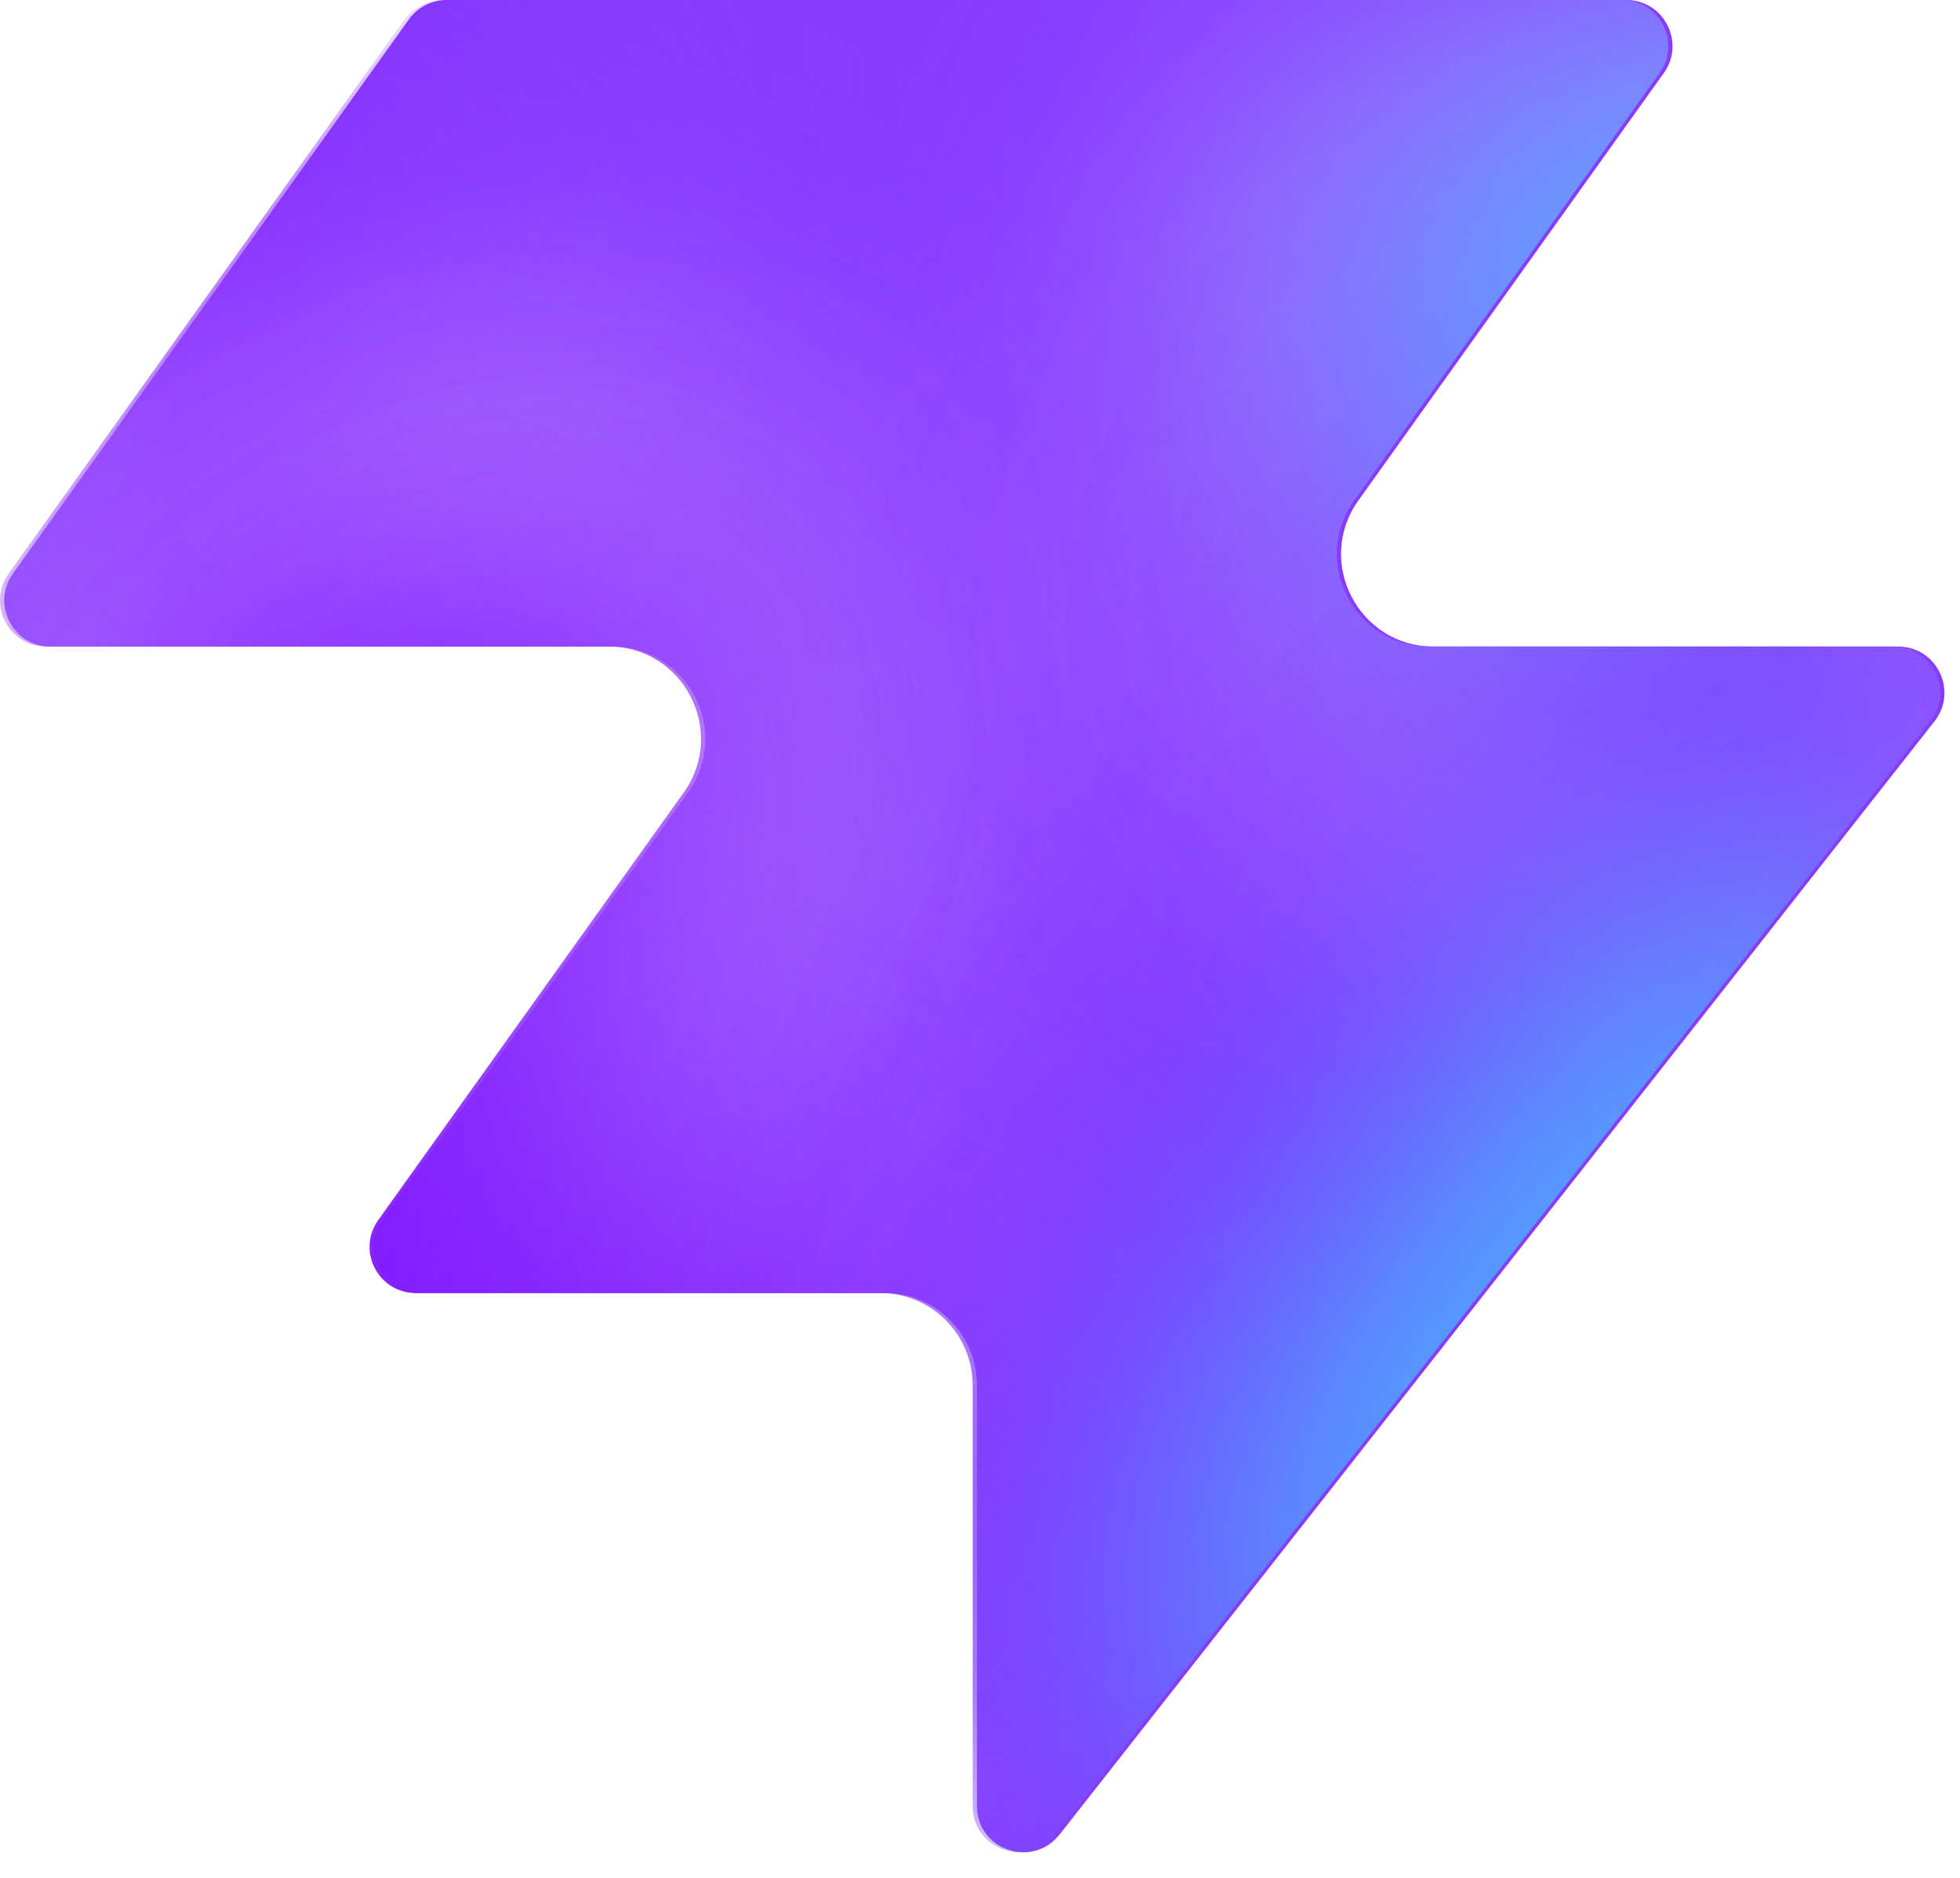
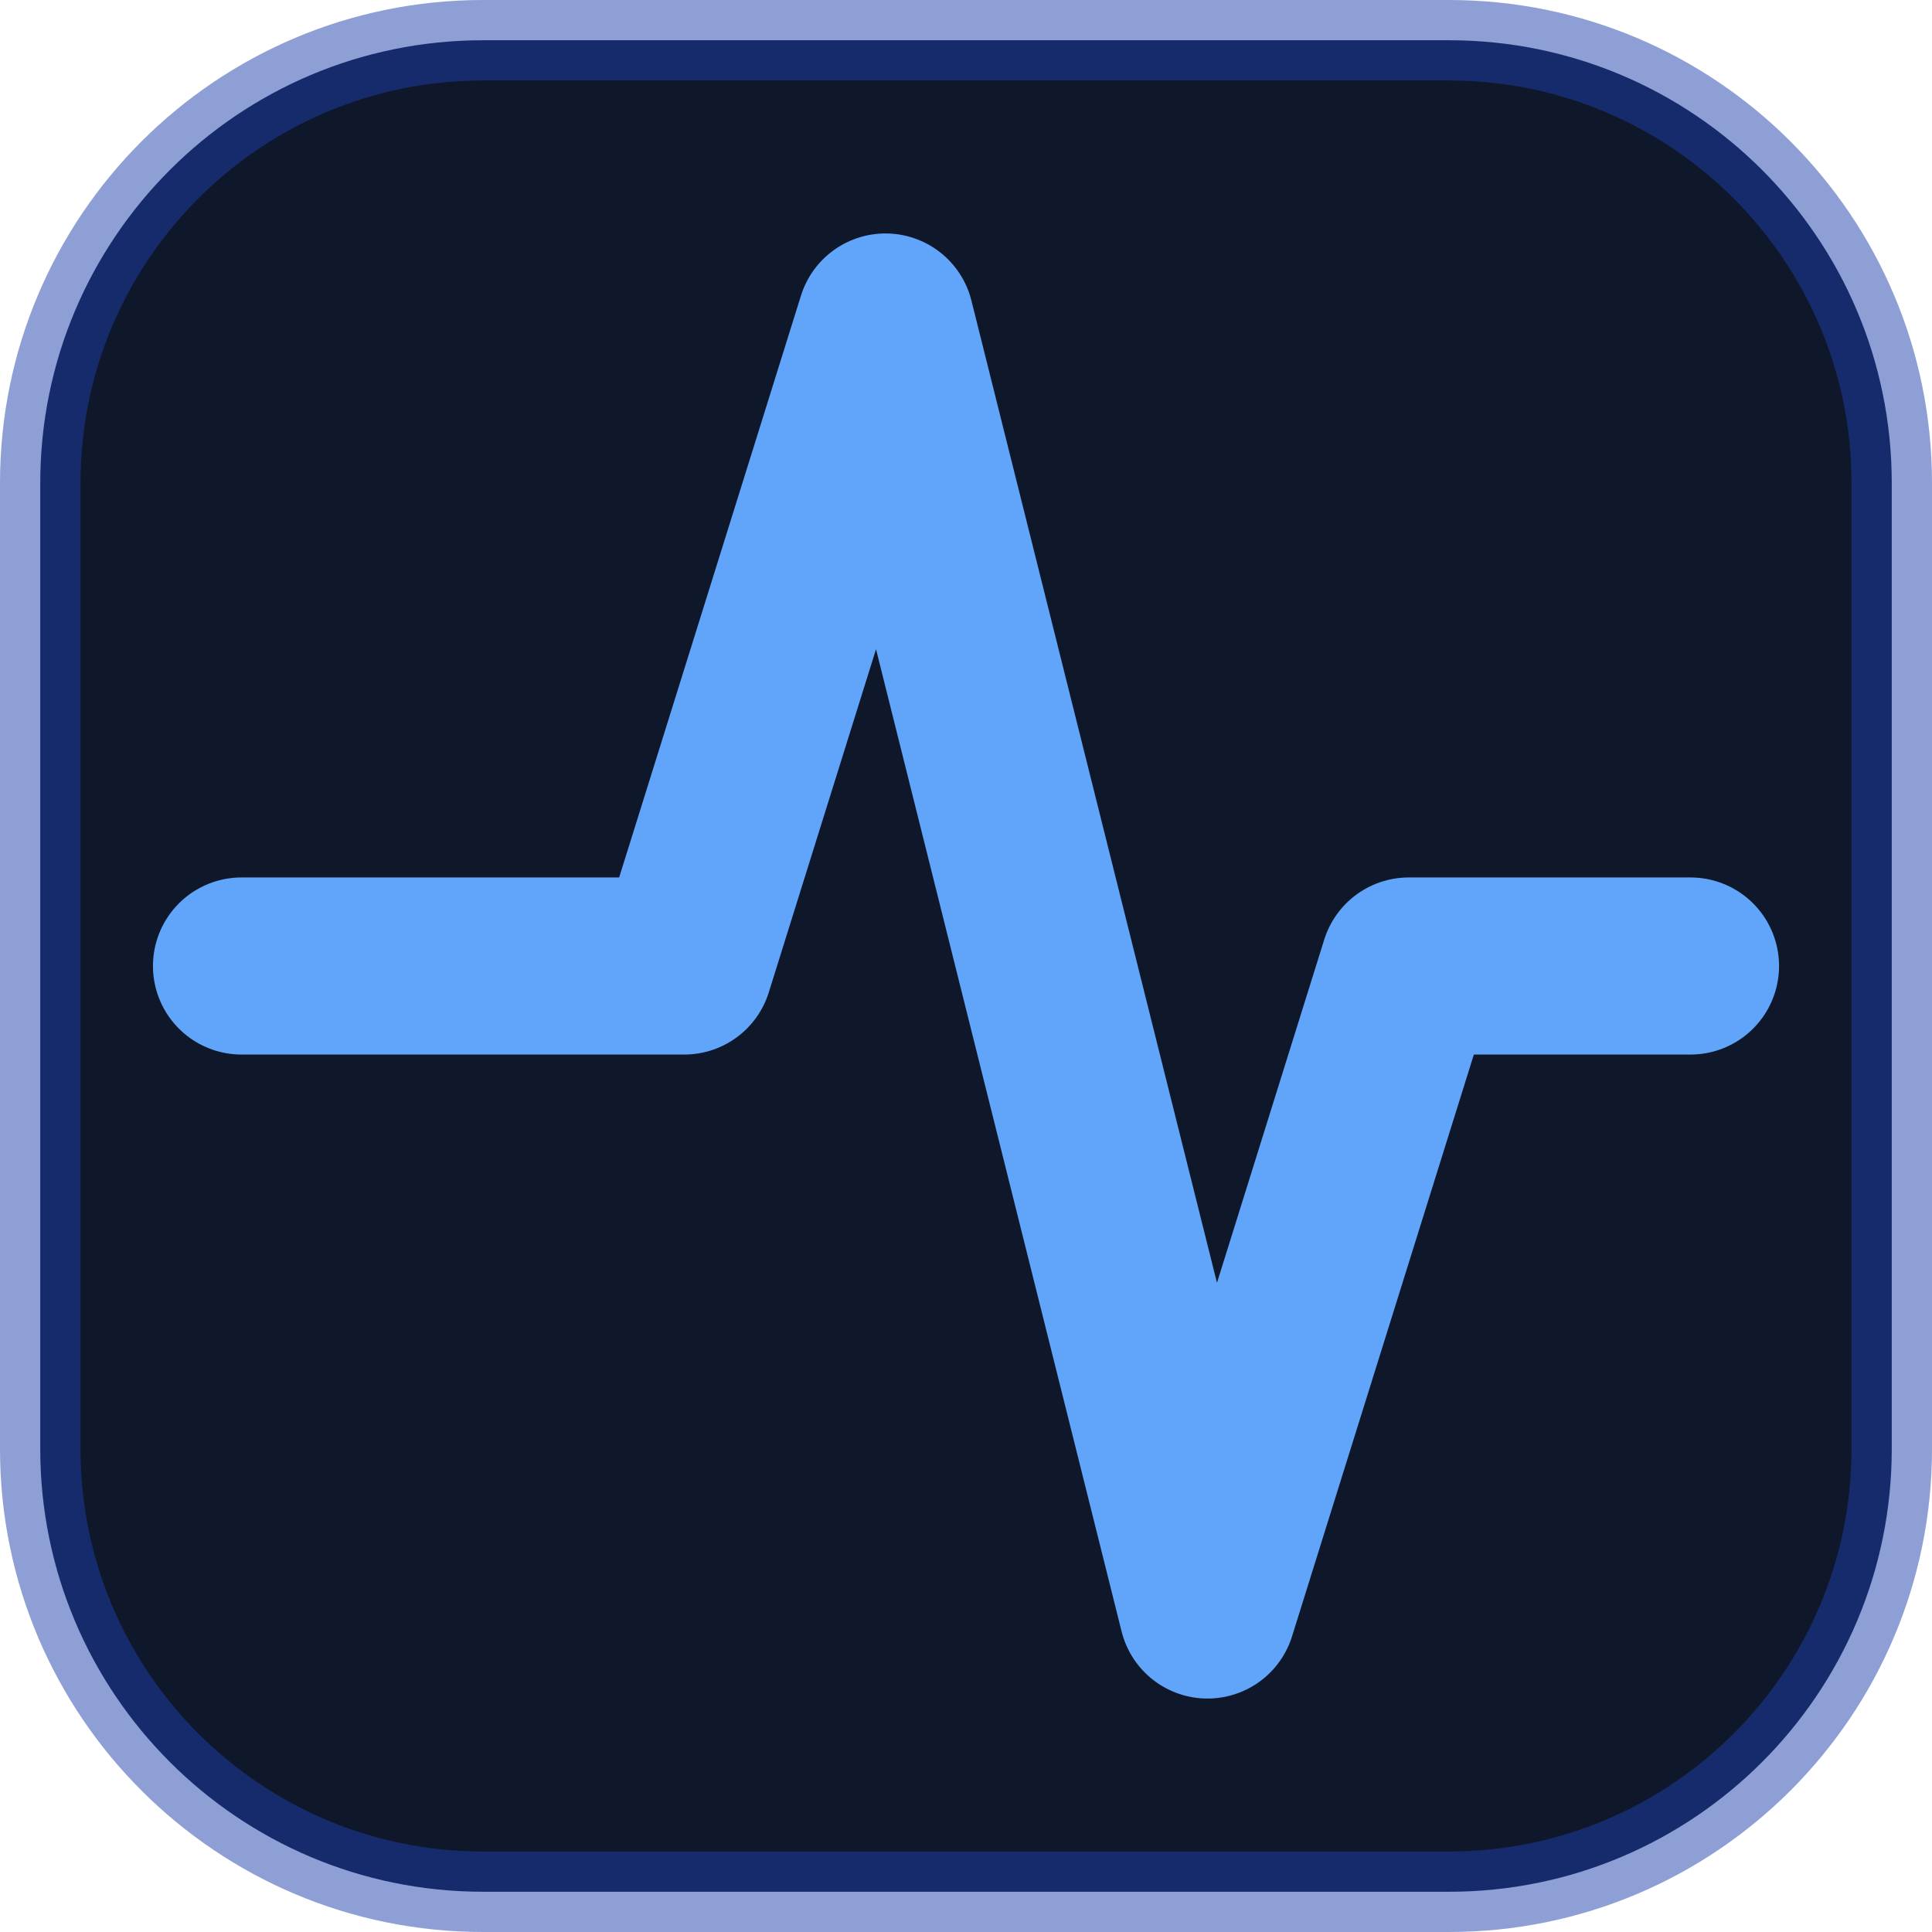
- <svg xmlns="http://www.w3.org/2000/svg" width="48" height="46" fill="none" viewBox="0 0 48 46">
-   <path fill="#863bff" d="M25.946 44.938c-.664.845-2.021.375-2.021-.698V33.937a2.26 2.26 0 0 0-2.262-2.262H10.287c-.92 0-1.456-1.04-.92-1.788l7.48-10.471c1.07-1.497 0-3.578-1.842-3.578H1.237c-.92 0-1.456-1.04-.92-1.788L10.013.474c.214-.297.556-.474.92-.474h28.894c.92 0 1.456 1.04.92 1.788l-7.48 10.471c-1.07 1.498 0 3.579 1.842 3.579h11.377c.943 0 1.473 1.088.89 1.83L25.947 44.94z" style="fill:#863bff;fill:color(display-p3 .525 .23 1);fill-opacity:1" />
-   <mask id="a" width="48" height="46" x="0" y="0" maskUnits="userSpaceOnUse" style="mask-type:alpha">
-     <path fill="#000" d="M25.842 44.938c-.664.844-2.021.375-2.021-.698V33.937a2.26 2.26 0 0 0-2.262-2.262H10.183c-.92 0-1.456-1.04-.92-1.788l7.48-10.471c1.07-1.498 0-3.579-1.842-3.579H1.133c-.92 0-1.456-1.04-.92-1.787L9.91.473c.214-.297.556-.474.92-.474h28.894c.92 0 1.456 1.04.92 1.788l-7.48 10.471c-1.07 1.498 0 3.578 1.842 3.578h11.377c.943 0 1.473 1.088.89 1.832L25.843 44.94z" style="fill:#000;fill-opacity:1" />
-   </mask>
-   <g mask="url(#a)">
-     <g filter="url(#b)">
-       <ellipse cx="5.508" cy="14.704" fill="#ede6ff" rx="5.508" ry="14.704" style="fill:#ede6ff;fill:color(display-p3 .927 .903 1);fill-opacity:1" transform="matrix(.00324 1 1 -.00324 -4.47 31.516)" />
-     </g>
-     <g filter="url(#c)">
-       <ellipse cx="10.399" cy="29.851" fill="#ede6ff" rx="10.399" ry="29.851" style="fill:#ede6ff;fill:color(display-p3 .927 .903 1);fill-opacity:1" transform="matrix(.00324 1 1 -.00324 -39.328 7.883)" />
-     </g>
-     <g filter="url(#d)">
-       <ellipse cx="5.508" cy="30.487" fill="#7e14ff" rx="5.508" ry="30.487" style="fill:#7e14ff;fill:color(display-p3 .492 .077 1);fill-opacity:1" transform="rotate(89.814 -25.913 -14.639)scale(1 -1)" />
-     </g>
-     <g filter="url(#e)">
-       <ellipse cx="5.508" cy="30.599" fill="#7e14ff" rx="5.508" ry="30.599" style="fill:#7e14ff;fill:color(display-p3 .492 .077 1);fill-opacity:1" transform="rotate(89.814 -32.644 -3.334)scale(1 -1)" />
-     </g>
-     <g filter="url(#f)">
-       <ellipse cx="5.508" cy="30.599" fill="#7e14ff" rx="5.508" ry="30.599" style="fill:#7e14ff;fill:color(display-p3 .492 .077 1);fill-opacity:1" transform="matrix(.00324 1 1 -.00324 -34.34 30.47)" />
-     </g>
-     <g filter="url(#g)">
-       <ellipse cx="14.072" cy="22.078" fill="#ede6ff" rx="14.072" ry="22.078" style="fill:#ede6ff;fill:color(display-p3 .927 .903 1);fill-opacity:1" transform="rotate(93.35 24.506 48.493)scale(-1 1)" />
-     </g>
-     <g filter="url(#h)">
-       <ellipse cx="3.47" cy="21.501" fill="#7e14ff" rx="3.47" ry="21.501" style="fill:#7e14ff;fill:color(display-p3 .492 .077 1);fill-opacity:1" transform="rotate(89.009 28.708 47.59)scale(-1 1)" />
-     </g>
-     <g filter="url(#i)">
-       <ellipse cx="3.47" cy="21.501" fill="#7e14ff" rx="3.47" ry="21.501" style="fill:#7e14ff;fill:color(display-p3 .492 .077 1);fill-opacity:1" transform="rotate(89.009 28.708 47.59)scale(-1 1)" />
-     </g>
-     <g filter="url(#j)">
-       <ellipse cx=".387" cy="8.972" fill="#7e14ff" rx="4.407" ry="29.108" style="fill:#7e14ff;fill:color(display-p3 .492 .077 1);fill-opacity:1" transform="rotate(39.51 .387 8.972)" />
-     </g>
-     <g filter="url(#k)">
-       <ellipse cx="47.523" cy="-6.092" fill="#7e14ff" rx="4.407" ry="29.108" style="fill:#7e14ff;fill:color(display-p3 .492 .077 1);fill-opacity:1" transform="rotate(37.892 47.523 -6.092)" />
-     </g>
-     <g filter="url(#l)">
-       <ellipse cx="41.412" cy="6.333" fill="#47bfff" rx="5.971" ry="9.665" style="fill:#47bfff;fill:color(display-p3 .28 .748 1);fill-opacity:1" transform="rotate(37.892 41.412 6.333)" />
-     </g>
-     <g filter="url(#m)">
-       <ellipse cx="-1.879" cy="38.332" fill="#7e14ff" rx="4.407" ry="29.108" style="fill:#7e14ff;fill:color(display-p3 .492 .077 1);fill-opacity:1" transform="rotate(37.892 -1.88 38.332)" />
-     </g>
-     <g filter="url(#n)">
-       <ellipse cx="-1.879" cy="38.332" fill="#7e14ff" rx="4.407" ry="29.108" style="fill:#7e14ff;fill:color(display-p3 .492 .077 1);fill-opacity:1" transform="rotate(37.892 -1.88 38.332)" />
-     </g>
-     <g filter="url(#o)">
-       <ellipse cx="35.651" cy="29.907" fill="#7e14ff" rx="4.407" ry="29.108" style="fill:#7e14ff;fill:color(display-p3 .492 .077 1);fill-opacity:1" transform="rotate(37.892 35.651 29.907)" />
-     </g>
-     <g filter="url(#p)">
-       <ellipse cx="38.418" cy="32.4" fill="#47bfff" rx="5.971" ry="15.297" style="fill:#47bfff;fill:color(display-p3 .28 .748 1);fill-opacity:1" transform="rotate(37.892 38.418 32.4)" />
-     </g>
-   </g>
-   <defs>
-     <filter id="b" width="60.045" height="41.654" x="-19.77" y="16.149" color-interpolation-filters="sRGB" filterUnits="userSpaceOnUse">
-       <feFlood flood-opacity="0" result="BackgroundImageFix" />
-       <feBlend in="SourceGraphic" in2="BackgroundImageFix" result="shape" />
-       <feGaussianBlur result="effect1_foregroundBlur_2002_17158" stdDeviation="7.659" />
-     </filter>
-     <filter id="c" width="90.34" height="51.437" x="-54.613" y="-7.533" color-interpolation-filters="sRGB" filterUnits="userSpaceOnUse">
-       <feFlood flood-opacity="0" result="BackgroundImageFix" />
-       <feBlend in="SourceGraphic" in2="BackgroundImageFix" result="shape" />
-       <feGaussianBlur result="effect1_foregroundBlur_2002_17158" stdDeviation="7.659" />
-     </filter>
-     <filter id="d" width="79.355" height="29.4" x="-49.64" y="2.03" color-interpolation-filters="sRGB" filterUnits="userSpaceOnUse">
-       <feFlood flood-opacity="0" result="BackgroundImageFix" />
-       <feBlend in="SourceGraphic" in2="BackgroundImageFix" result="shape" />
-       <feGaussianBlur result="effect1_foregroundBlur_2002_17158" stdDeviation="4.596" />
-     </filter>
-     <filter id="e" width="79.579" height="29.4" x="-45.045" y="20.029" color-interpolation-filters="sRGB" filterUnits="userSpaceOnUse">
-       <feFlood flood-opacity="0" result="BackgroundImageFix" />
-       <feBlend in="SourceGraphic" in2="BackgroundImageFix" result="shape" />
-       <feGaussianBlur result="effect1_foregroundBlur_2002_17158" stdDeviation="4.596" />
-     </filter>
-     <filter id="f" width="79.579" height="29.4" x="-43.513" y="21.178" color-interpolation-filters="sRGB" filterUnits="userSpaceOnUse">
-       <feFlood flood-opacity="0" result="BackgroundImageFix" />
-       <feBlend in="SourceGraphic" in2="BackgroundImageFix" result="shape" />
-       <feGaussianBlur result="effect1_foregroundBlur_2002_17158" stdDeviation="4.596" />
-     </filter>
-     <filter id="g" width="74.749" height="58.852" x="15.756" y="-17.901" color-interpolation-filters="sRGB" filterUnits="userSpaceOnUse">
-       <feFlood flood-opacity="0" result="BackgroundImageFix" />
-       <feBlend in="SourceGraphic" in2="BackgroundImageFix" result="shape" />
-       <feGaussianBlur result="effect1_foregroundBlur_2002_17158" stdDeviation="7.659" />
-     </filter>
-     <filter id="h" width="61.377" height="25.362" x="23.548" y="2.284" color-interpolation-filters="sRGB" filterUnits="userSpaceOnUse">
-       <feFlood flood-opacity="0" result="BackgroundImageFix" />
-       <feBlend in="SourceGraphic" in2="BackgroundImageFix" result="shape" />
-       <feGaussianBlur result="effect1_foregroundBlur_2002_17158" stdDeviation="4.596" />
-     </filter>
-     <filter id="i" width="61.377" height="25.362" x="23.548" y="2.284" color-interpolation-filters="sRGB" filterUnits="userSpaceOnUse">
-       <feFlood flood-opacity="0" result="BackgroundImageFix" />
-       <feBlend in="SourceGraphic" in2="BackgroundImageFix" result="shape" />
-       <feGaussianBlur result="effect1_foregroundBlur_2002_17158" stdDeviation="4.596" />
-     </filter>
-     <filter id="j" width="56.045" height="63.649" x="-27.636" y="-22.853" color-interpolation-filters="sRGB" filterUnits="userSpaceOnUse">
-       <feFlood flood-opacity="0" result="BackgroundImageFix" />
-       <feBlend in="SourceGraphic" in2="BackgroundImageFix" result="shape" />
-       <feGaussianBlur result="effect1_foregroundBlur_2002_17158" stdDeviation="4.596" />
-     </filter>
-     <filter id="k" width="54.814" height="64.646" x="20.116" y="-38.415" color-interpolation-filters="sRGB" filterUnits="userSpaceOnUse">
-       <feFlood flood-opacity="0" result="BackgroundImageFix" />
-       <feBlend in="SourceGraphic" in2="BackgroundImageFix" result="shape" />
-       <feGaussianBlur result="effect1_foregroundBlur_2002_17158" stdDeviation="4.596" />
-     </filter>
-     <filter id="l" width="33.541" height="35.313" x="24.641" y="-11.323" color-interpolation-filters="sRGB" filterUnits="userSpaceOnUse">
-       <feFlood flood-opacity="0" result="BackgroundImageFix" />
-       <feBlend in="SourceGraphic" in2="BackgroundImageFix" result="shape" />
-       <feGaussianBlur result="effect1_foregroundBlur_2002_17158" stdDeviation="4.596" />
-     </filter>
-     <filter id="m" width="54.814" height="64.646" x="-29.286" y="6.009" color-interpolation-filters="sRGB" filterUnits="userSpaceOnUse">
-       <feFlood flood-opacity="0" result="BackgroundImageFix" />
-       <feBlend in="SourceGraphic" in2="BackgroundImageFix" result="shape" />
-       <feGaussianBlur result="effect1_foregroundBlur_2002_17158" stdDeviation="4.596" />
-     </filter>
-     <filter id="n" width="54.814" height="64.646" x="-29.286" y="6.009" color-interpolation-filters="sRGB" filterUnits="userSpaceOnUse">
-       <feFlood flood-opacity="0" result="BackgroundImageFix" />
-       <feBlend in="SourceGraphic" in2="BackgroundImageFix" result="shape" />
-       <feGaussianBlur result="effect1_foregroundBlur_2002_17158" stdDeviation="4.596" />
-     </filter>
-     <filter id="o" width="54.814" height="64.646" x="8.244" y="-2.416" color-interpolation-filters="sRGB" filterUnits="userSpaceOnUse">
-       <feFlood flood-opacity="0" result="BackgroundImageFix" />
-       <feBlend in="SourceGraphic" in2="BackgroundImageFix" result="shape" />
-       <feGaussianBlur result="effect1_foregroundBlur_2002_17158" stdDeviation="4.596" />
-     </filter>
-     <filter id="p" width="39.409" height="43.623" x="18.713" y="10.588" color-interpolation-filters="sRGB" filterUnits="userSpaceOnUse">
-       <feFlood flood-opacity="0" result="BackgroundImageFix" />
-       <feBlend in="SourceGraphic" in2="BackgroundImageFix" result="shape" />
-       <feGaussianBlur result="effect1_foregroundBlur_2002_17158" stdDeviation="4.596" />
-     </filter>
-   </defs>
+ <svg xmlns="http://www.w3.org/2000/svg" viewBox="0 0 24 24" width="24" height="24">
+   <rect x="0.5" y="0.5" width="23" height="23" rx="5.5" fill="#0f172a" stroke="#1e40af" stroke-opacity="0.5" />
+   <path d="M21 12h-3.5l-2.5 8-4-16-2.5 8H3" fill="none" stroke="#60a5fa" stroke-width="2.2" stroke-linecap="round" stroke-linejoin="round" />
</svg>
